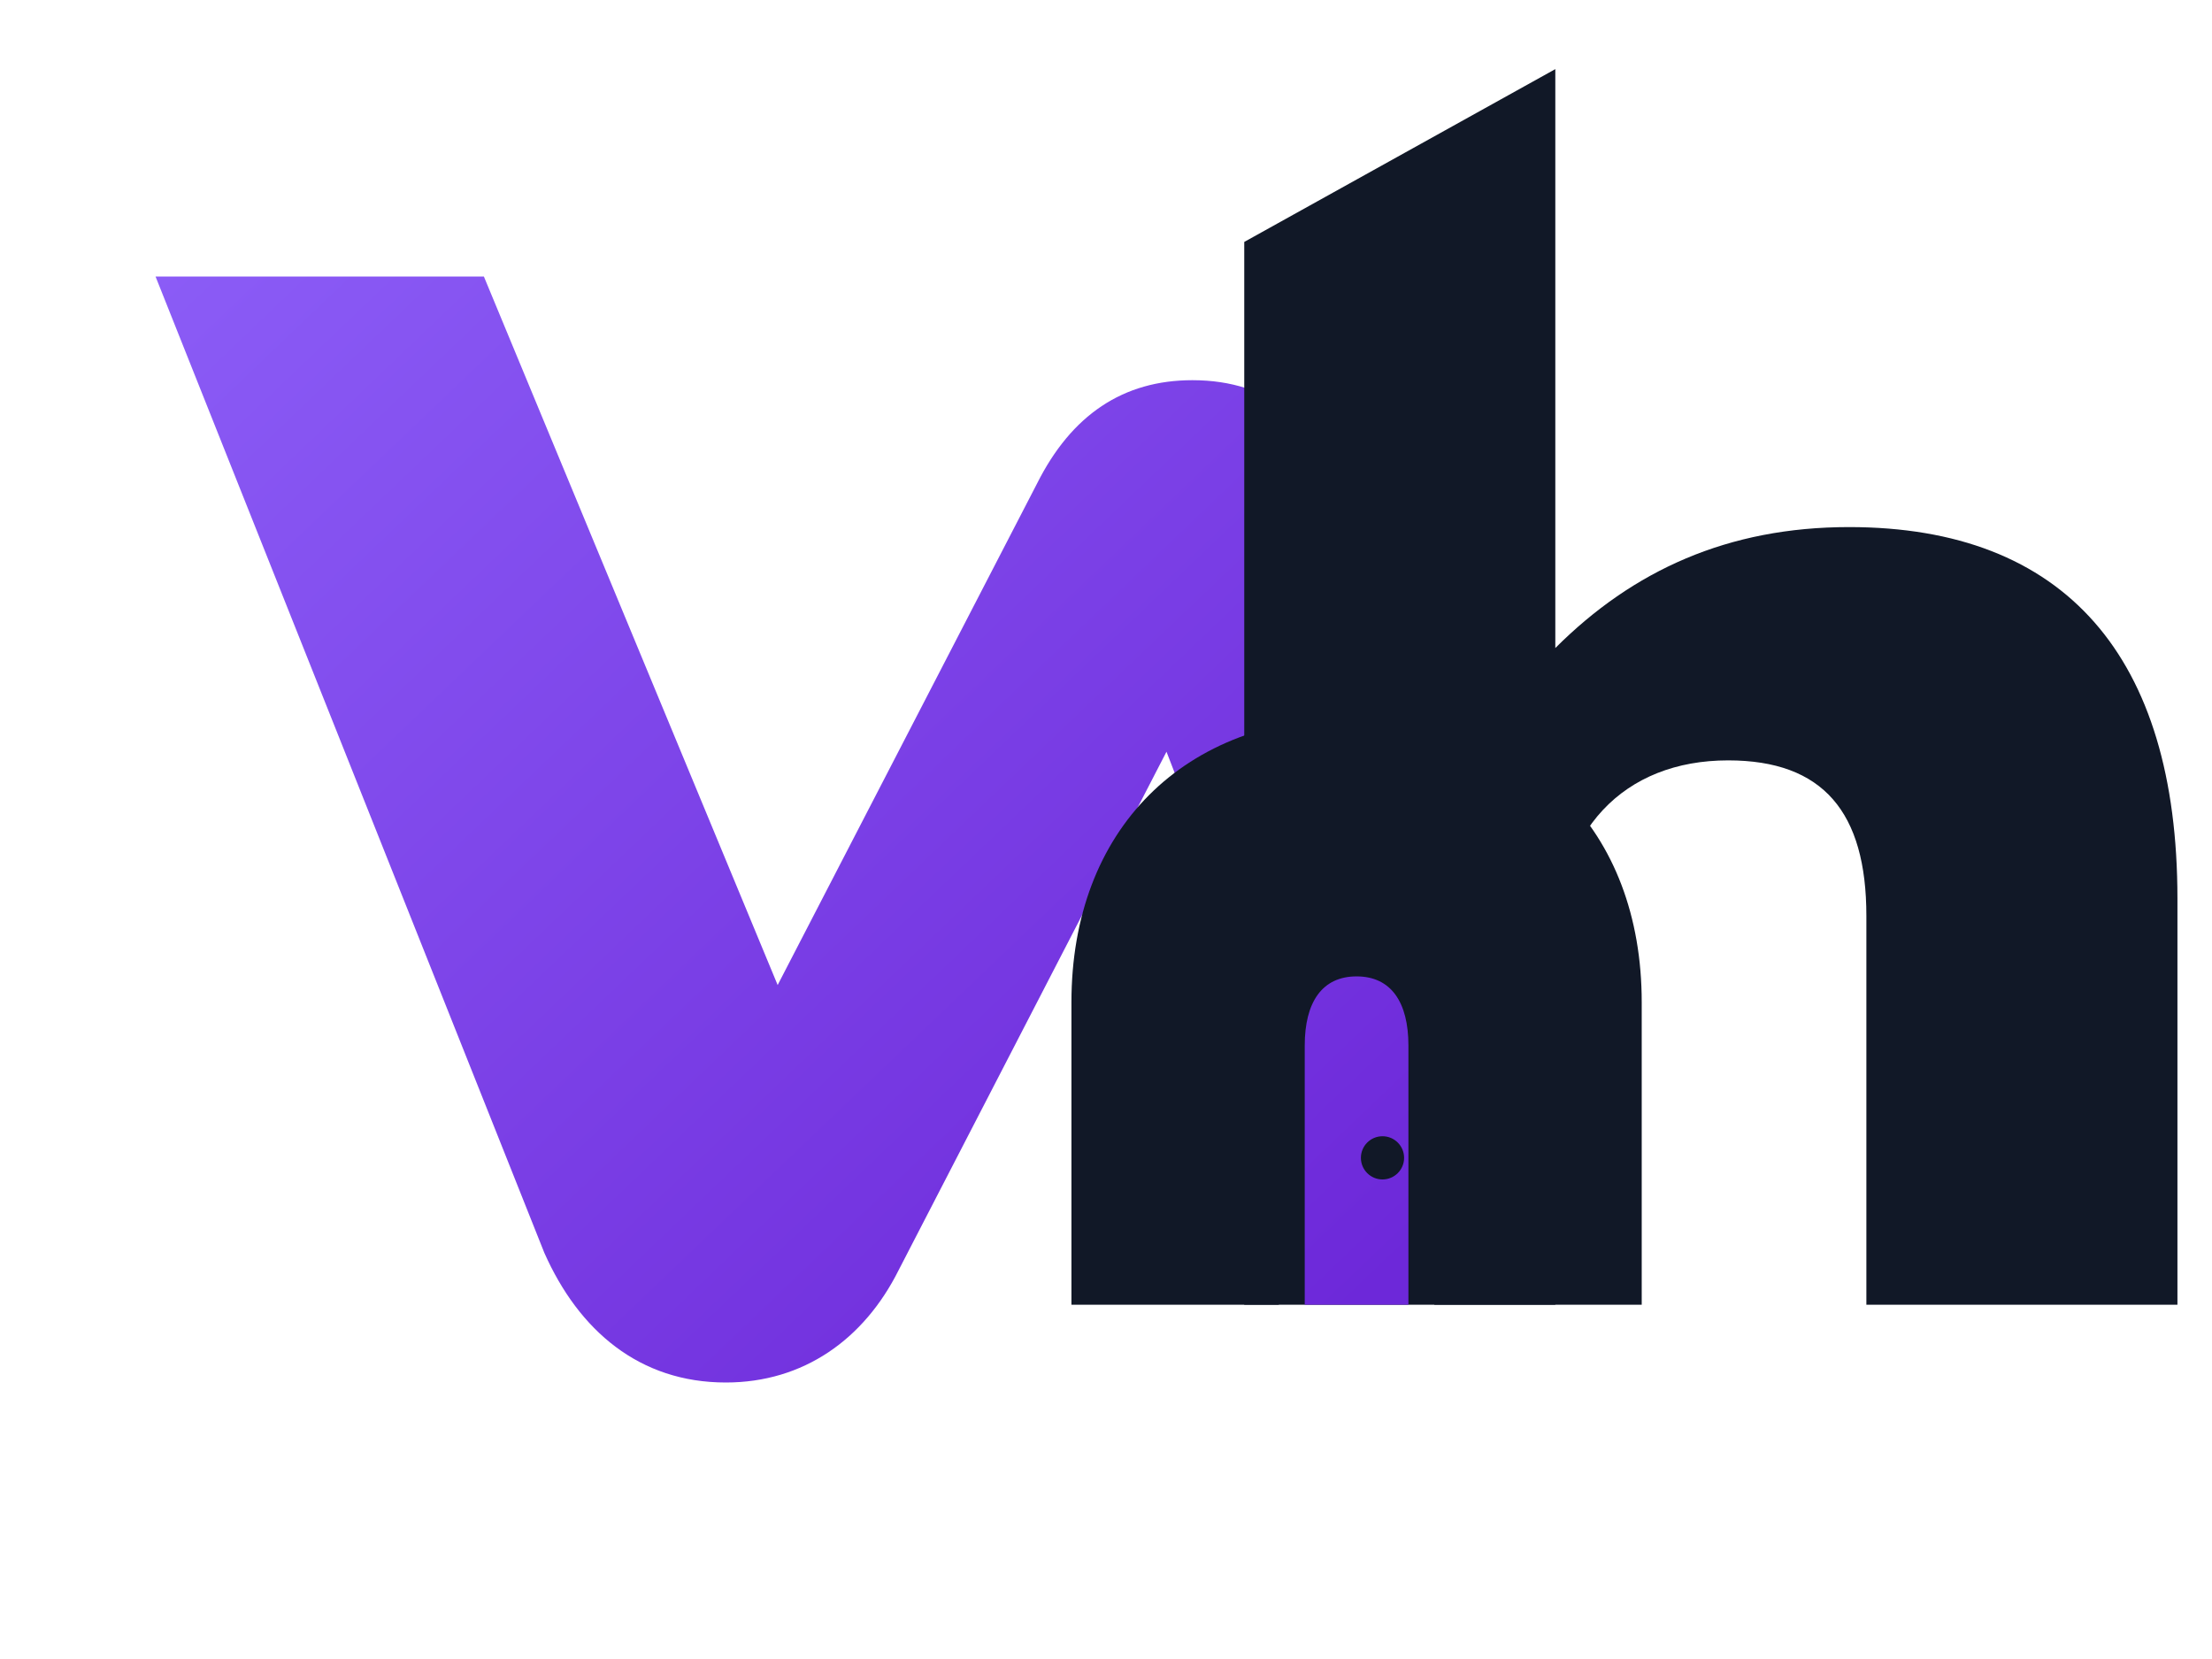
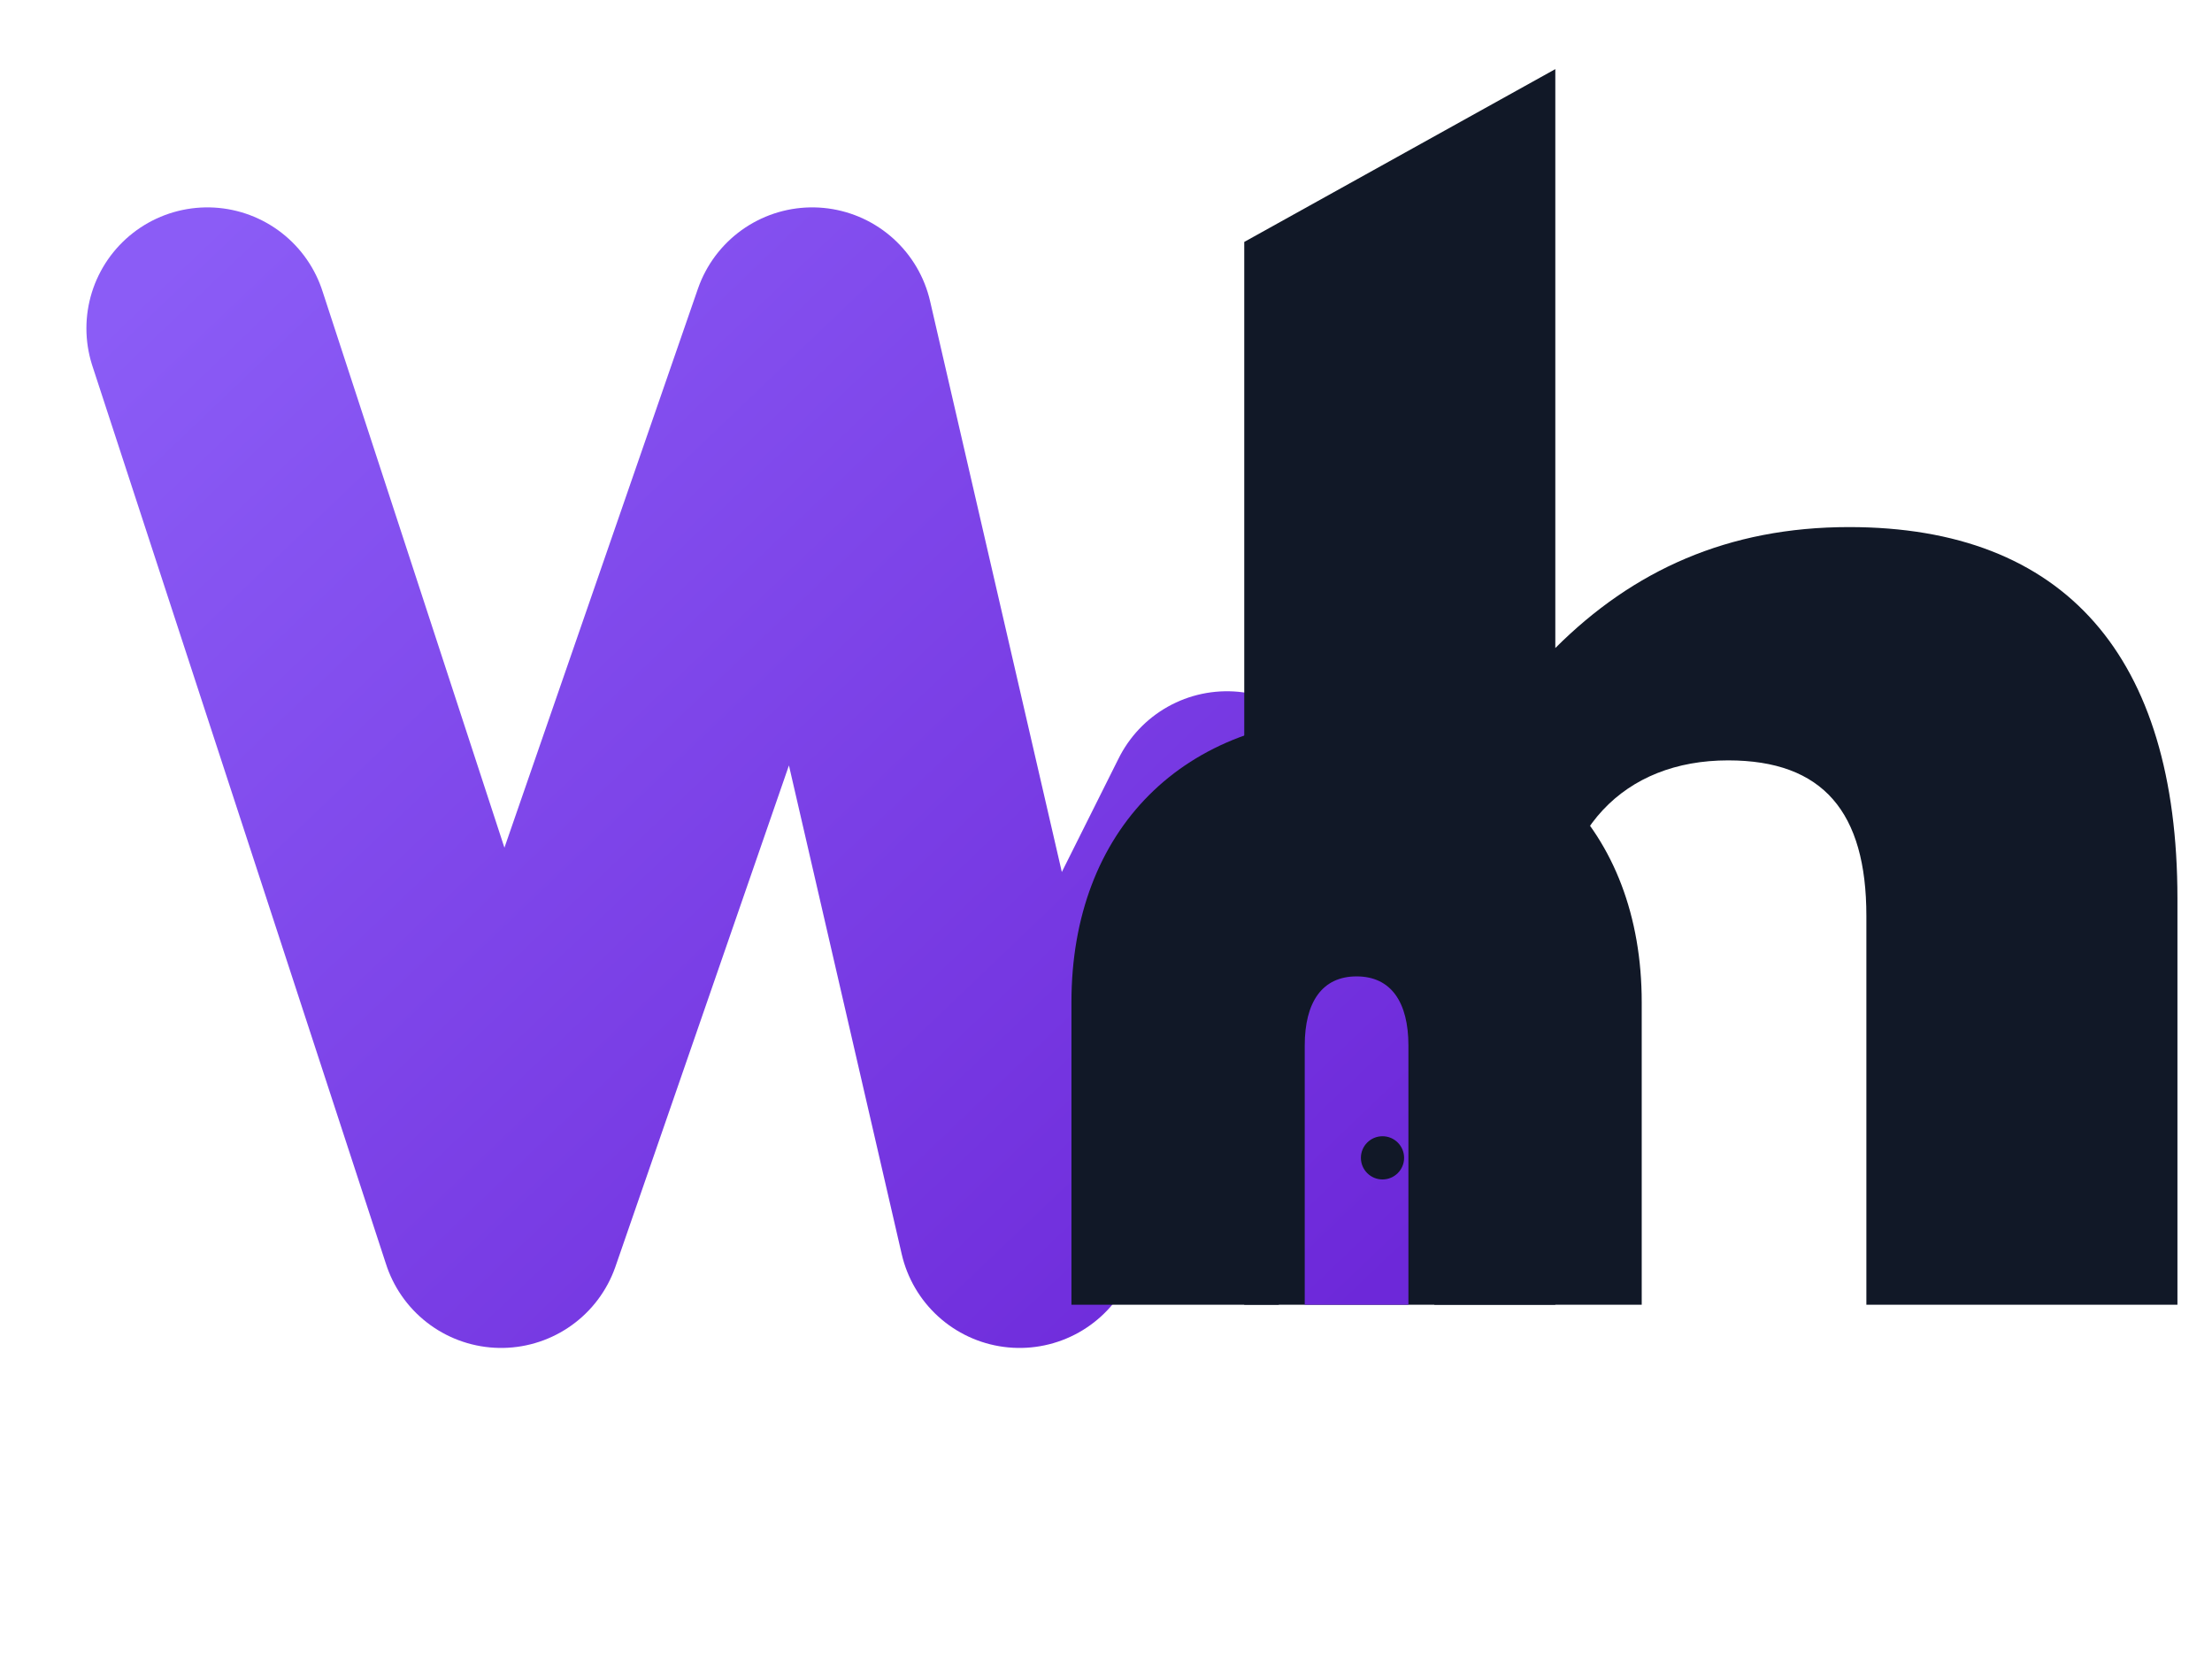
<svg xmlns="http://www.w3.org/2000/svg" viewBox="0 0 256 192" role="img" aria-labelledby="title">
  <defs>
    <linearGradient id="purple" x1="24" y1="26" x2="150" y2="158" gradientUnits="userSpaceOnUse">
      <stop stop-color="#8B5CF6" />
      <stop offset="1" stop-color="#6D28D9" />
    </linearGradient>
  </defs>
-   <path fill="url(#purple)" d="M18 32h38l34 82 30-58c4-8 10-12 18-12 9 0 15 5 19 14l19 47-29 13-12-31-31 60c-4 8-11 13-20 13-10 0-17-6-21-15L18 32Z" />
+   <path d="M24 38 58 142 94 38 118 142 142 94" fill="none" stroke="url(#purple)" stroke-width="28" stroke-linecap="round" stroke-linejoin="round" />
  <path fill="#111827" d="M144 151V28l36-20v67c9-9 20-14 34-14 25 0 38 15 38 43v47h-36v-45c0-12-5-18-16-18-12 0-20 8-20 22v41h-36Z" />
  <path fill="#111827" d="M124 151v-35c0-20 13-33 33-33s33 13 33 33v35h-24v-34c0-7-3-11-9-11s-9 4-9 11v34h-24Z" />
  <path fill="url(#purple)" d="M151 151v-30c0-5 2-8 6-8s6 3 6 8v30h-12Z" />
  <circle cx="160" cy="134" r="2.5" fill="#111827" />
</svg>
